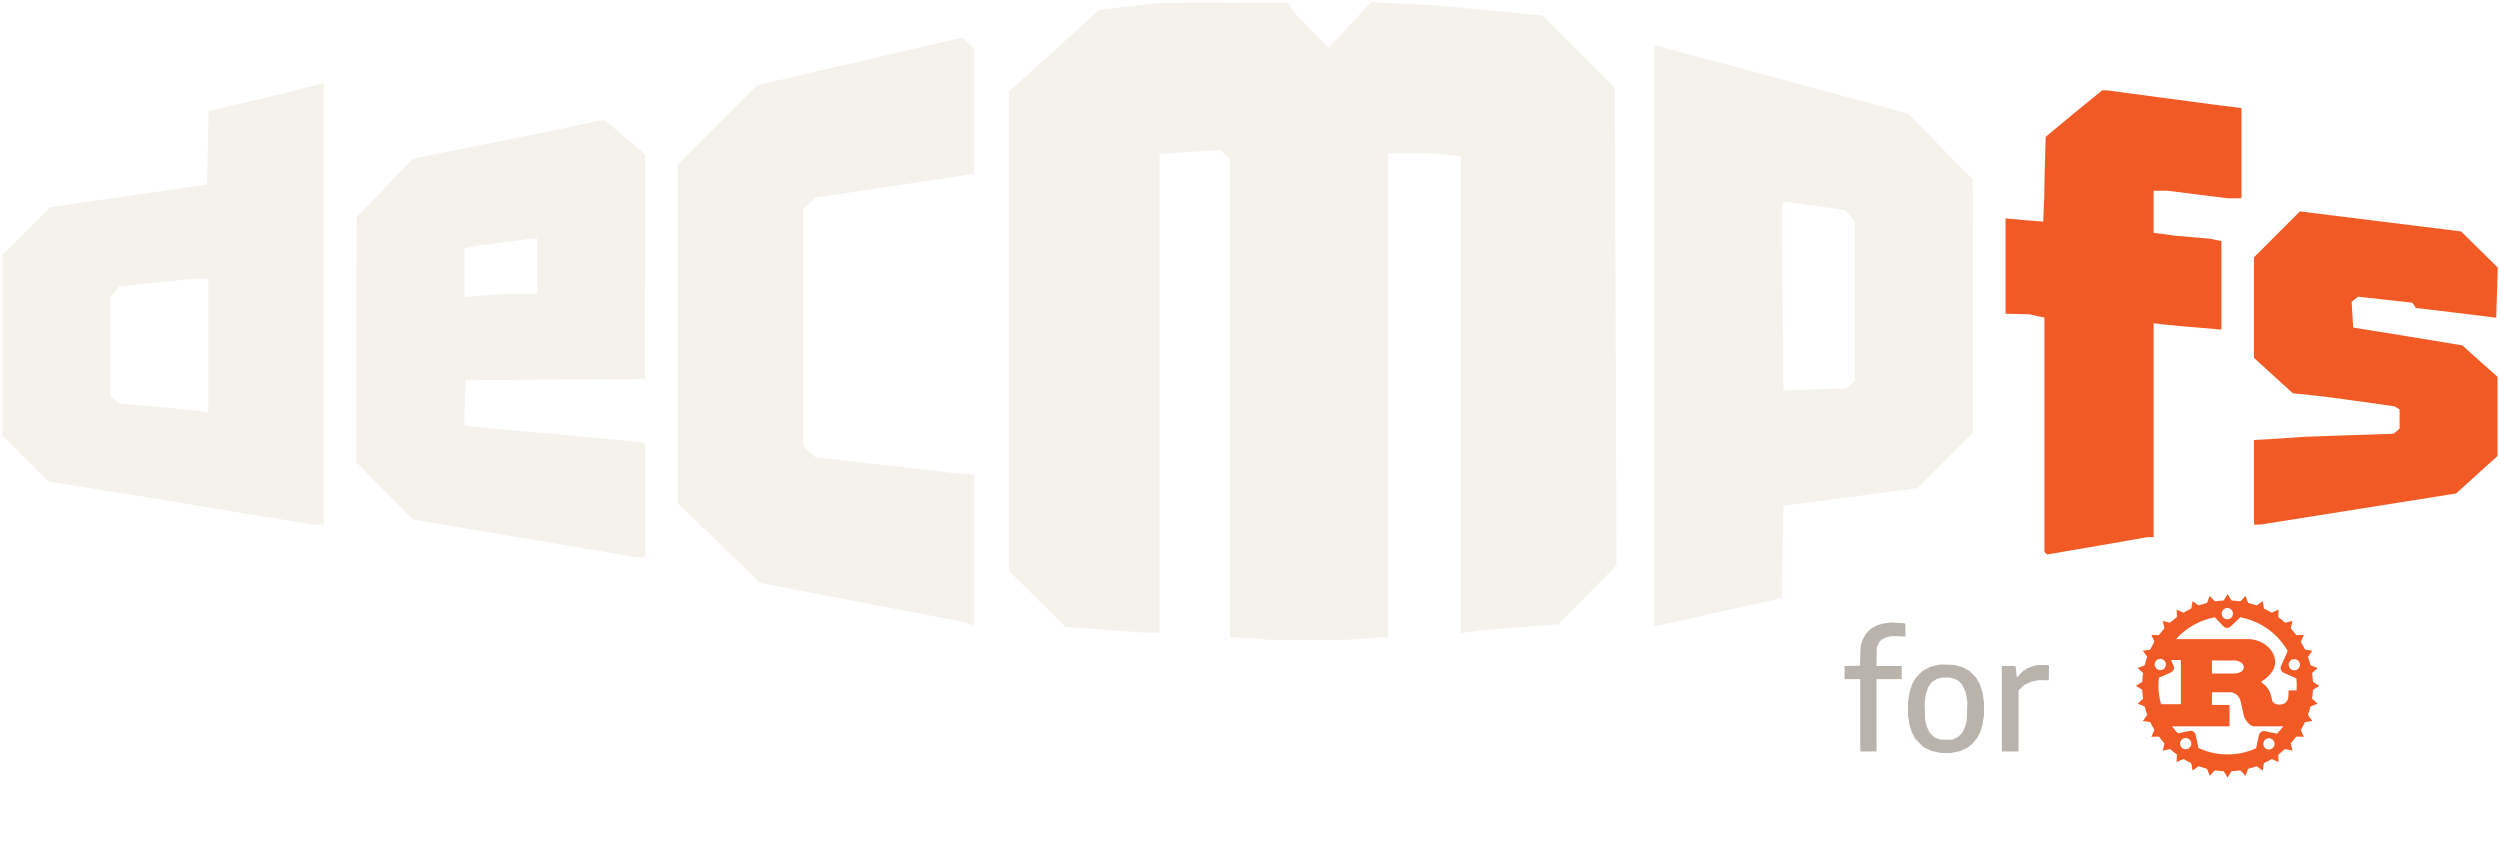
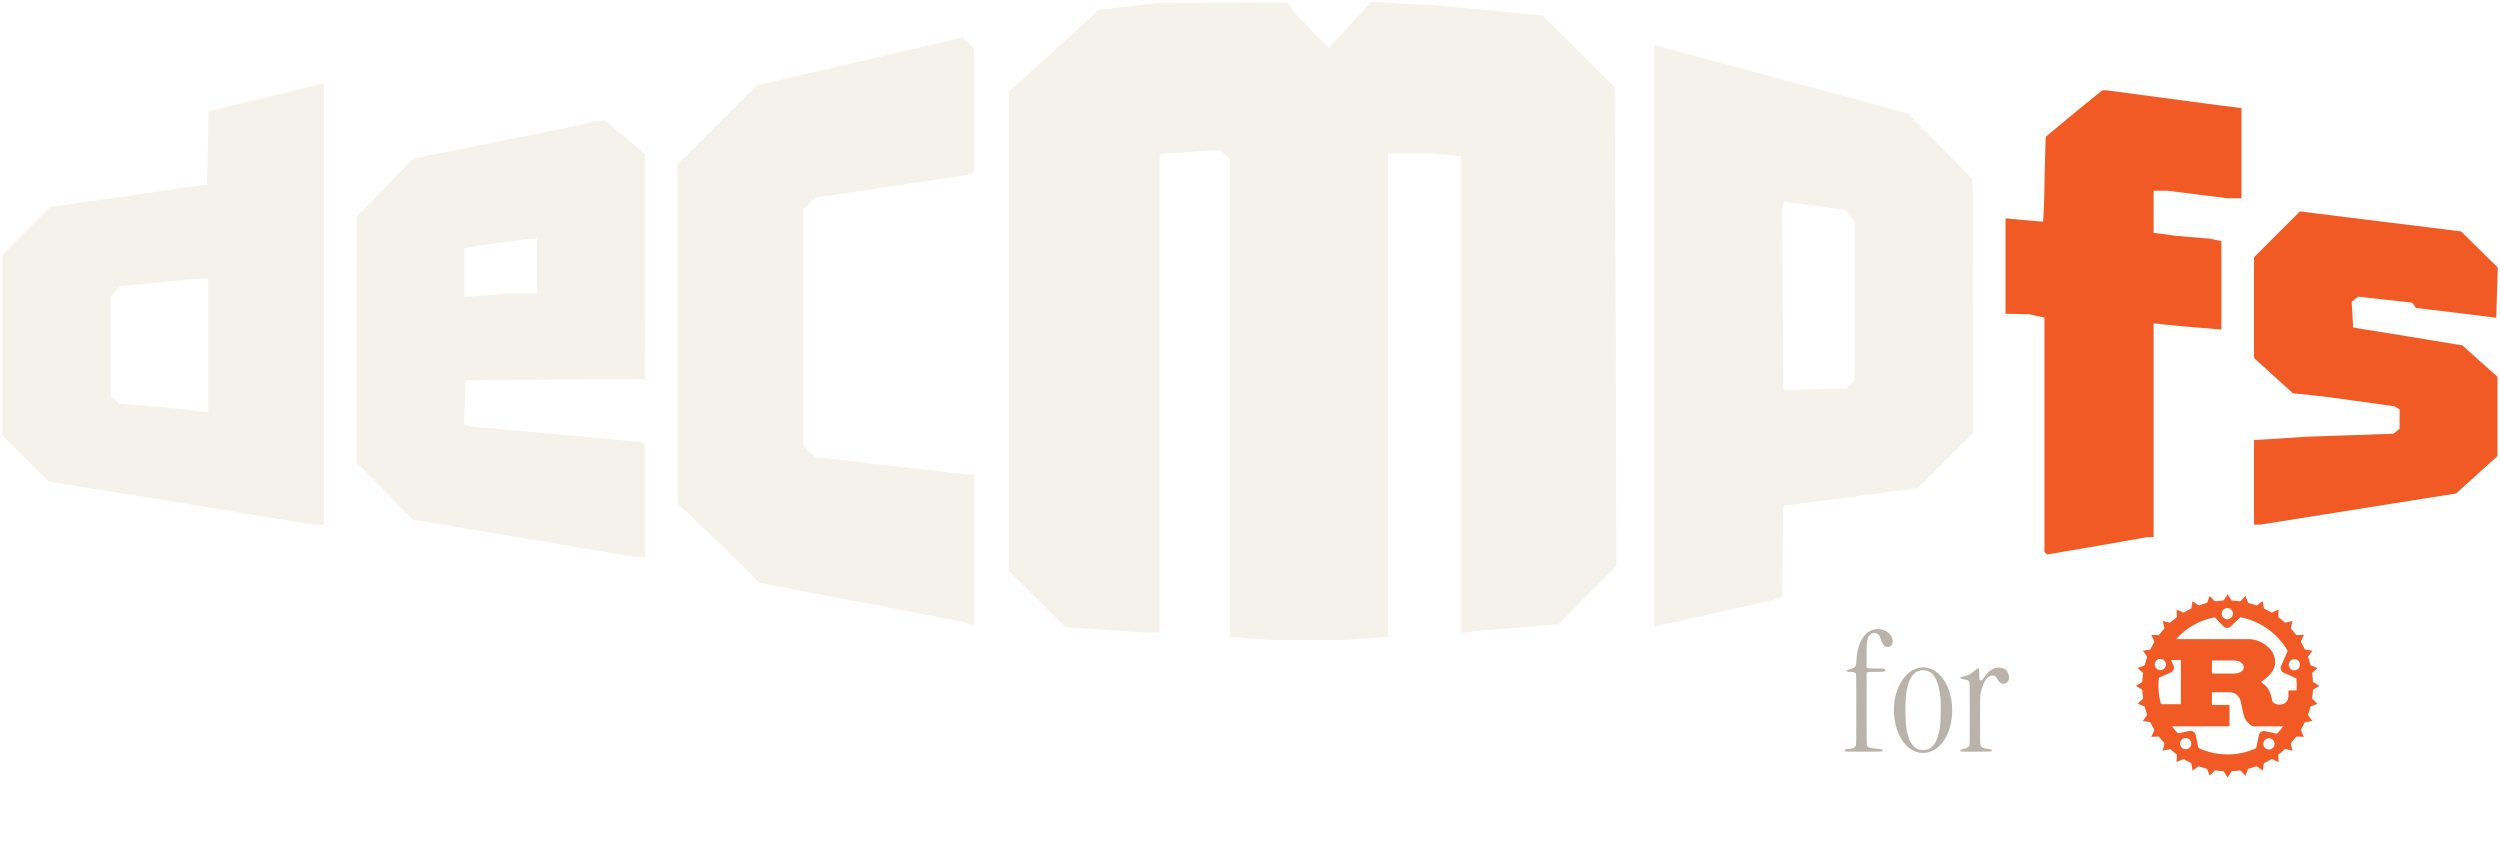
<svg xmlns="http://www.w3.org/2000/svg" viewBox="0 0 996 342" role="img" aria-label="deCMPfs for rust">
  <g transform="translate(0,256) scale(0.1,-0.1)" fill="#f5f2ec" stroke="none">
    <path d="M4497 2534 l-118 -13 -179 -163 -180 -162 0 -956 0 -955 113 -112 112 -111 155 -11 155 -11 33 0 32 0 0 954 0 953 121 8 120 7 20 -18 19 -17 0 -952 0 -952 83 -6 82 -7 141 0 141 0 91 6 92 7 0 963 0 964 84 0 83 0 62 -6 61 -7 0 -950 0 -949 43 5 42 6 152 12 152 12 115 117 116 117 -3 952 -4 953 -144 143 -144 143 -215 21 -215 20 -126 6 -126 7 -85 -92 -85 -91 -68 70 -68 70 -14 21 -14 20 -257 -1 -257 -1 -118 -14z" />
    <path d="M3420 2314 l-405 -94 -157 -157 -158 -158 0 -676 0 -675 68 -64 67 -64 96 -94 96 -94 406 -78 406 -78 20 -7 21 -6 0 300 0 301 -17 0 -18 0 -85 10 -85 10 -214 24 -214 25 -23 22 -24 22 0 472 0 472 25 23 24 23 123 18 123 19 170 25 170 25 23 5 22 5 0 248 0 249 -23 21 -23 22 -5 -1 -4 -1 -405 -94z" />
    <path d="M6590 1223 l0 -1159 238 53 237 53 17 6 18 5 2 182 3 182 268 35 268 36 109 109 110 110 0 505 -1 505 -129 132 -129 131 -488 132 -488 131 -17 5 -18 5 0 -1158z m781 476 l19 -24 0 -316 0 -316 -17 -15 -18 -16 -125 -3 -125 -4 -3 365 -2 365 4 11 4 10 122 -16 123 -17 18 -24z" />
    <path d="M1215 2210 l-70 -18 -157 -38 -157 -37 -3 -146 -3 -146 -312 -45 -313 -45 -95 -95 -95 -95 0 -360 0 -360 92 -92 93 -92 220 -35 220 -35 306 -51 306 -50 22 0 21 0 0 880 0 880 -2 -1 -3 -1 -70 -18z m-385 -1026 l0 -267 -47 6 -48 6 -130 12 -130 11 -18 16 -17 15 0 197 0 198 18 20 17 21 135 14 135 14 43 2 42 1 0 -266z" />
    <path d="M2340 2069 l-35 -8 -330 -67 -330 -66 -112 -117 -112 -116 -1 -488 0 -489 113 -114 112 -114 445 -75 446 -75 17 0 17 0 0 224 0 225 -8 5 -8 5 -339 31 -340 31 -13 4 -13 5 3 87 3 88 357 3 357 2 1 448 0 447 -80 68 -80 67 -17 -1 -18 -1 -35 -9z m-200 -569 l0 -110 -62 0 -63 0 -82 -7 -83 -6 0 96 0 97 23 5 22 5 105 14 105 14 18 1 17 1 0 -110z" />
  </g>
  <g transform="translate(0,256) scale(0.1,-0.1)" fill="#f15a24" stroke="none">
    <path d="M8262 2108 l-112 -93 -2 -70 -2 -70 -1 -55 -1 -55 -2 -44 -2 -44 -75 6 -75 7 0 -190 0 -190 48 -1 47 -1 30 -7 30 -6 0 -467 0 -466 5 -6 6 -5 199 34 200 35 13 0 12 0 0 426 0 426 53 -6 52 -5 83 -7 82 -7 0 177 0 176 -22 4 -23 5 -70 6 -70 6 -42 6 -43 5 0 84 0 84 28 0 28 0 119 -15 120 -15 28 0 27 0 0 179 0 180 -42 6 -43 5 -225 30 -225 30 -10 0 -10 0 -113 -92z" />
    <path d="M9071 1626 l-91 -91 0 -201 0 -200 78 -71 77 -70 70 -7 70 -8 132 -18 133 -19 10 -6 10 -6 0 -38 0 -39 -12 -10 -13 -10 -175 -6 -175 -6 -102 -7 -103 -6 0 -168 0 -169 13 0 12 0 390 62 390 62 83 75 82 74 0 158 0 158 -70 62 -70 63 -218 36 -217 35 -3 51 -3 51 13 11 13 10 108 -12 108 -12 7 -10 7 -11 160 -19 160 -20 3 100 3 100 -73 72 -73 72 -290 36 -290 36 -31 4 -31 4 -92 -92z" />
  </g>
-   <g transform="translate(734.8742 248) scale(0.2088353)">
-     <g transform="translate(0,249) scale(0.1,-0.1)" fill="#b9b3ab" stroke="none">
-       <path d="M808 2480 l-67 -8 -58 -17 -58 -17 -58 -31 -58 -30 -53 -53 -53 -53 -30 -58 -31 -58 -18 -55 -17 -55 -6 -190 -6 -190 -147 -3 -148 -3 0 -124 0 -125 150 0 150 0 0 -690 0 -690 155 0 155 0 0 690 0 690 240 0 240 0 0 125 0 125 -241 0 -241 0 4 178 3 177 23 50 23 50 22 23 22 24 45 23 46 23 63 13 63 12 119 -6 119 -7 0 124 0 124 -32 6 -33 5 -110 5 -110 5 -67 -9z" />
-       <path d="M1788 1680 l-46 -8 -59 -17 -58 -17 -69 -36 -69 -36 -61 -61 -61 -62 -38 -64 -38 -64 -25 -80 -25 -80 -15 -95 -14 -95 0 -120 0 -120 15 -95 14 -95 17 -55 16 -55 37 -75 36 -75 80 -81 80 -81 78 -38 78 -37 92 -19 92 -19 90 0 90 0 92 19 92 19 73 36 73 35 45 38 46 37 41 51 41 50 35 70 35 70 16 55 17 55 14 95 15 95 0 120 0 120 -14 95 -15 95 -25 80 -25 80 -38 64 -38 64 -61 62 -61 61 -69 36 -69 37 -75 21 -75 21 -130 4 -130 4 -47 -9z m267 -254 l50 -13 32 -17 33 -16 36 -37 36 -36 34 -71 33 -71 17 -95 16 -95 -5 -175 -5 -175 -16 -63 -16 -63 -27 -56 -27 -55 -39 -40 -39 -40 -56 -26 -57 -27 -115 0 -115 0 -57 23 -58 23 -42 43 -43 43 -28 56 -27 56 -16 63 -16 63 -5 166 -5 165 10 81 11 80 22 67 22 67 36 52 37 52 53 32 54 32 41 10 41 9 75 1 75 1 50 -14z" />
-       <path d="M3645 1670 l-40 -8 -56 -21 -56 -21 -46 -31 -46 -30 -51 -55 -50 -55 -8 5 -9 5 -7 78 -7 78 -6 23 -5 22 -129 0 -129 0 0 -815 0 -815 160 0 160 0 0 584 0 584 56 51 55 50 65 31 64 31 72 15 72 15 95 -2 96 -2 3 140 3 141 -23 6 -23 6 -85 -1 -85 -1 -40 -8z" />
+   <g transform="translate(734.8742 250.6367) scale(0.132)">
+     <g transform="translate(-0.549333,373.9648) scale(0.1,-0.1)" fill="#b9b3ab" stroke="none">
+       <path d="M901 3729 c-301 -59 -510 -420 -536 -924 -4 -66 -11 -134 -16 -152 -21 -67 -95 -111 -234 -140 -27 -5 -41 -14 -43 -27 -6 -28 15 -36 106 -36 91 0 141 -15 166 -51 15 -21 16 -119 16 -1084 0 -1013 -1 -1062 -19 -1101 -24 -54 -79 -81 -181 -89 -117 -9 -139 -14 -150 -35 -7 -14 -6 -23 6 -34 14 -14 78 -16 559 -16 299 0 550 3 559 6 18 7 22 49 5 60 -7 4 -90 15 -186 25 -194 20 -234 33 -265 89 -17 33 -18 85 -18 1117 l0 1082 22 15 c19 13 62 16 265 16 257 0 273 3 273 50 0 47 -16 50 -273 50 -203 0 -246 3 -265 16 l-22 15 0 342 c0 447 14 544 91 631 50 56 83 69 164 64 94 -6 137 -56 194 -229 47 -142 105 -196 203 -187 94 9 145 81 135 189 -21 233 -283 392 -556 338z" />
+       <path d="M2300 2580 c-495 -67 -851 -697 -800 -1417 47 -652 389 -1130 831 -1160 552 -37 972 614 918 1425 -46 700 -472 1217 -949 1152z m185 -95 c235 -61 373 -340 415 -842 16 -188 8 -709 -14 -851 -57 -375 -164 -584 -343 -673 -71 -36 -265 -36 -336 0 -179 89 -286 298 -343 673 -22 142 -30 663 -14 851 35 418 133 675 301 789 93 64 215 83 334 53z" />
+       <path d="M4560 2566 c-121 -35 -241 -130 -326 -259 -65 -97 -84 -117 -109 -117 -47 0 -55 25 -55 181 0 221 -5 225 -126 123 -143 -118 -206 -152 -336 -179 -80 -17 -108 -30 -108 -50 0 -21 12 -25 111 -40 97 -15 128 -29 156 -72 17 -25 18 -86 18 -969 0 -941 0 -943 -21 -971 -32 -43 -79 -71 -142 -83 -102 -20 -122 -29 -122 -55 0 -12 7 -26 16 -29 28 -11 894 -7 915 4 21 12 26 45 8 55 -6 4 -60 13 -121 21 -127 15 -174 35 -203 84 -20 34 -20 50 -20 770 0 669 2 743 18 824 78 384 248 594 422 522 35 -15 61 -47 118 -146 52 -89 136 -114 227 -67 147 75 103 356 -68 435 -67 30 -181 39 -252 18z" />
    </g>
  </g>
  <g transform="translate(836.32 222.16) scale(0.72)">
    <path fill="#f15a24" d="m71.05 23.68c-26.06 0-47.27 21.22-47.27 47.27s21.22 47.27 47.27 47.27 47.27-21.22 47.27-47.27-21.22-47.27-47.27-47.27zm-.07 4.2a3.1 3.11 0 0 1 3.02 3.11 3.11 3.11 0 0 1 -6.22 0 3.11 3.11 0 0 1 3.2-3.11zm7.12 5.12a38.27 38.27 0 0 1 26.2 18.66l-3.67 8.28c-.63 1.43.02 3.11 1.44 3.75l7.06 3.13a38.27 38.27 0 0 1 .08 6.64h-3.93c-.39 0-.55.26-.55.64v1.8c0 4.24-2.39 5.17-4.49 5.4-2 .23-4.21-.84-4.49-2.06-1.18-6.63-3.14-8.04-6.24-10.49 3.85-2.44 7.85-6.05 7.85-10.87 0-5.21-3.57-8.49-6-10.1-3.42-2.25-7.2-2.7-8.22-2.7h-40.6a38.27 38.27 0 0 1 21.41-12.08l4.79 5.02c1.08 1.13 2.87 1.18 4 .09zm-44.2 23.02a3.11 3.11 0 0 1 3.02 3.11 3.11 3.11 0 0 1 -6.22 0 3.11 3.11 0 0 1 3.2-3.11zm74.15.14a3.11 3.11 0 0 1 3.02 3.11 3.11 3.11 0 0 1 -6.22 0 3.11 3.11 0 0 1 3.2-3.11zm-68.29.5h5.42v24.44h-10.94a38.27 38.27 0 0 1 -1.24-14.61l6.7-2.98c1.43-.64 2.08-2.31 1.44-3.74zm22.62.26h12.91c.67 0 4.71.77 4.71 3.8 0 2.51-3.1 3.41-5.65 3.41h-11.98zm0 17.56h9.89c.9 0 4.83.26 6.08 5.28.39 1.54 1.26 6.56 1.85 8.17.59 1.8 2.98 5.4 5.53 5.4h16.14a38.27 38.27 0 0 1 -3.54 4.1l-6.57-1.41c-1.53-.33-3.04.65-3.37 2.18l-1.56 7.28a38.27 38.27 0 0 1 -31.91-.15l-1.56-7.28c-.33-1.53-1.83-2.51-3.36-2.18l-6.43 1.38a38.27 38.27 0 0 1 -3.32-3.92h31.27c.35 0 .59-.06.59-.39v-11.06c0-.32-.24-.39-.59-.39h-9.15zm-14.43 25.33a3.11 3.11 0 0 1 3.02 3.11 3.11 3.11 0 0 1 -6.22 0 3.11 3.11 0 0 1 3.2-3.11zm46.05.14a3.11 3.11 0 0 1 3.02 3.11 3.11 3.11 0 0 1 -6.22 0 3.11 3.11 0 0 1 3.2-3.11z" />
    <path fill="#f15a24" fill-rule="evenodd" d="m115.68 70.95a44.63 44.63 0 0 1 -44.63 44.63 44.63 44.63 0 0 1 -44.63-44.63 44.63 44.63 0 0 1 44.63-44.63 44.63 44.63 0 0 1 44.63 44.63zm-.84-4.31 6.96 4.31-6.96 4.31 5.98 5.59-7.66 2.87 4.78 6.65-8.09 1.32 3.4 7.46-8.19-.29 1.88 7.98-7.98-1.88.29 8.19-7.46-3.4-1.32 8.09-6.65-4.78-2.87 7.66-5.59-5.98-4.31 6.96-4.31-6.96-5.59 5.98-2.87-7.66-6.65 4.78-1.32-8.09-7.46 3.4.29-8.19-7.98 1.88 1.88-7.98-8.19.29 3.4-7.46-8.09-1.32 4.78-6.65-7.66-2.87 5.98-5.59-6.96-4.31 6.96-4.31-5.98-5.59 7.66-2.87-4.78-6.65 8.09-1.32-3.4-7.46 8.19.29-1.88-7.98 7.98 1.88-.29-8.19 7.46 3.4 1.32-8.09 6.65 4.78 2.87-7.66 5.59 5.98 4.31-6.96 4.31 6.96 5.59-5.98 2.87 7.66 6.65-4.78 1.32 8.09 7.46-3.4-.29 8.19 7.98-1.88-1.88 7.98 8.19-.29-3.4 7.46 8.09 1.32-4.78 6.65 7.66 2.87z" />
  </g>
</svg>
